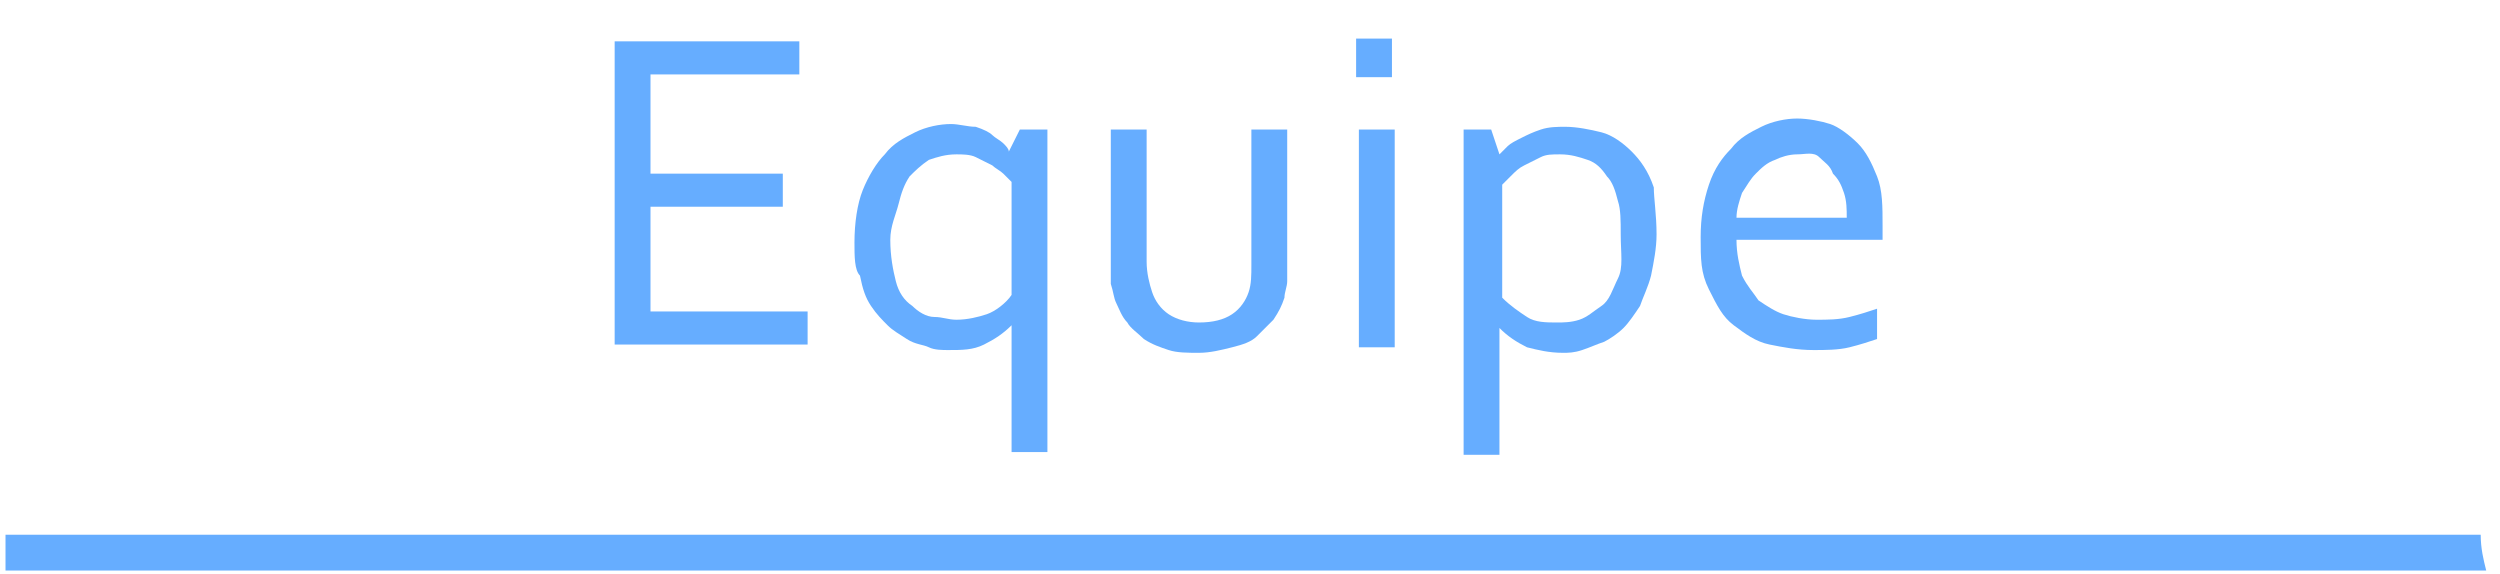
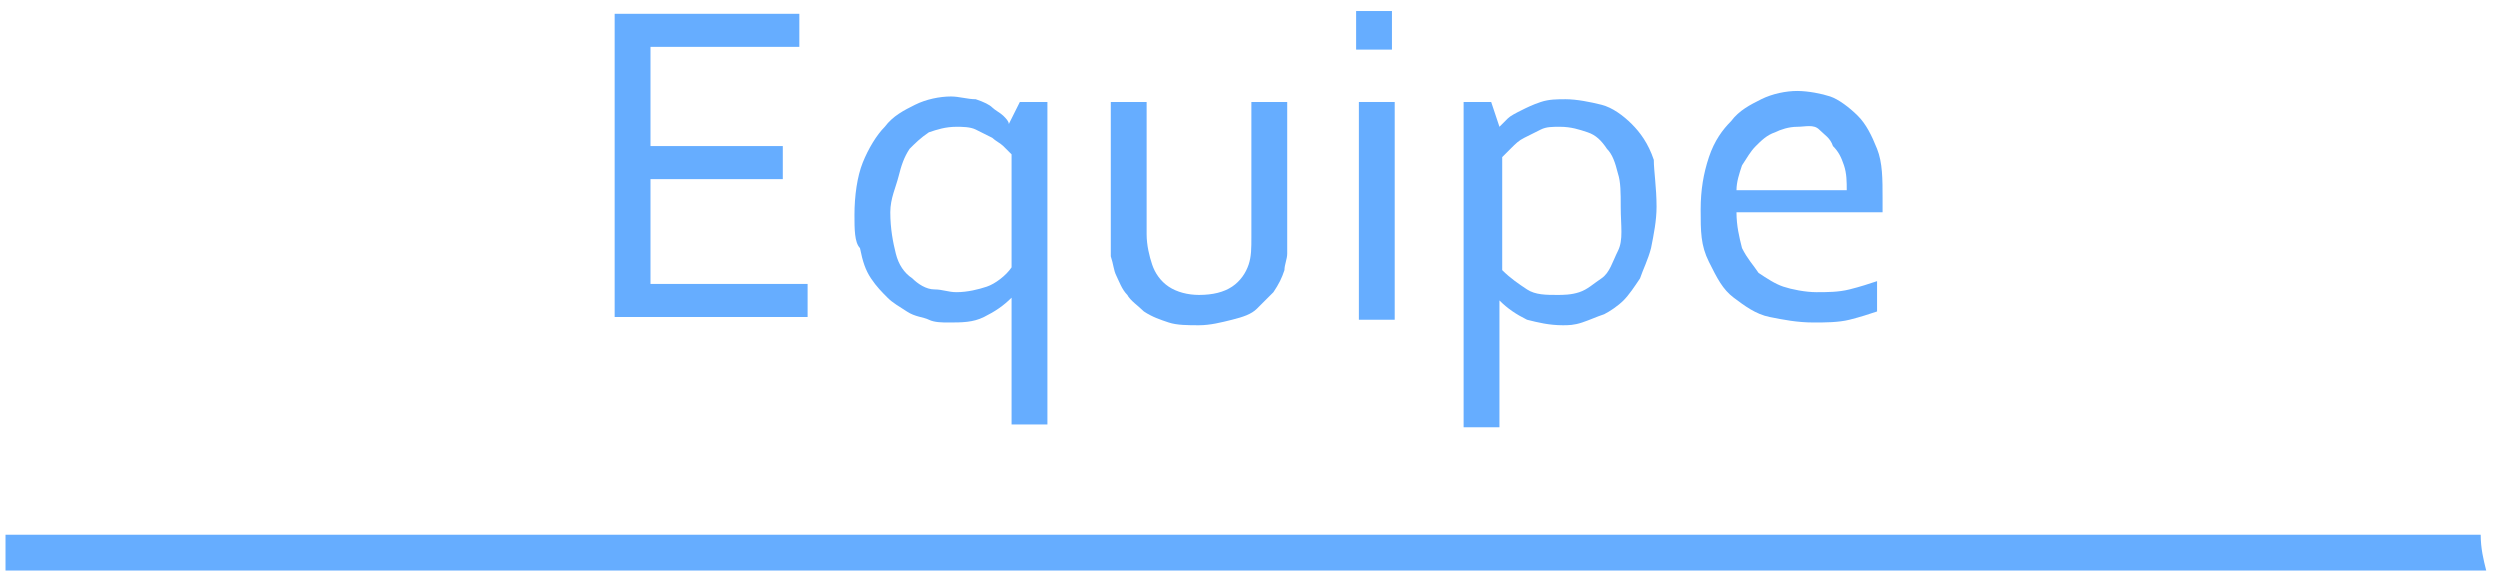
<svg xmlns="http://www.w3.org/2000/svg" version="1.1" id="Camada_1" x="0px" y="0px" viewBox="0 0 90.7 20.8" style="enable-background:new 0 0 90.7 20.8;" xml:space="preserve">
  <style type="text/css">
	.st0{fill:#66adff;}
</style>
  <path class="st0" d="M90,19.4H0.2v1.3h90C90.1,20.3,90,19.9,90,19.4z" />
  <g>
-     <path class="st0" d="M23.6,11.3h5.7v1.2h-7V1.5H29v1.2h-5.4v3.6h4.8v1.2h-4.8V11.3z" />
-     <path class="st0" d="M31,8.8c0-0.7,0.1-1.4,0.3-1.9c0.2-0.5,0.5-1,0.8-1.3c0.3-0.4,0.7-0.6,1.1-0.8c0.4-0.2,0.9-0.3,1.3-0.3   c0.3,0,0.6,0.1,0.9,0.1c0.3,0.1,0.5,0.2,0.6,0.3s0.3,0.2,0.4,0.3c0.1,0.1,0.2,0.2,0.2,0.3h0L37,4.7h1v11.7h-1.3v-4.6h0   c-0.3,0.3-0.6,0.5-1,0.7c-0.4,0.2-0.8,0.2-1.3,0.2c-0.2,0-0.5,0-0.7-0.1s-0.5-0.1-0.8-0.3s-0.5-0.3-0.7-0.5   c-0.2-0.2-0.4-0.4-0.6-0.7s-0.3-0.6-0.4-1.1C31,9.8,31,9.3,31,8.8z M32.3,8.7c0,0.6,0.1,1.1,0.2,1.5s0.3,0.7,0.6,0.9   c0.2,0.2,0.5,0.4,0.8,0.4s0.5,0.1,0.8,0.1c0.4,0,0.8-0.1,1.1-0.2s0.7-0.4,0.9-0.7V6.6c-0.1-0.1-0.2-0.2-0.3-0.3   C36.3,6.2,36.1,6.1,36,6c-0.2-0.1-0.4-0.2-0.6-0.3c-0.2-0.1-0.5-0.1-0.7-0.1c-0.4,0-0.7,0.1-1,0.2c-0.3,0.2-0.5,0.4-0.7,0.6   c-0.2,0.3-0.3,0.6-0.4,1S32.3,8.2,32.3,8.7z" />
-     <path class="st0" d="M43.5,12.8c-0.4,0-0.8,0-1.1-0.1c-0.3-0.1-0.6-0.2-0.9-0.4c-0.2-0.2-0.5-0.4-0.6-0.6c-0.2-0.2-0.3-0.5-0.4-0.7   c-0.1-0.2-0.1-0.4-0.2-0.7c0-0.2,0-0.5,0-0.8V4.7h1.3v4.8c0,0.4,0.1,0.8,0.2,1.1c0.1,0.3,0.3,0.6,0.6,0.8c0.3,0.2,0.7,0.3,1.1,0.3   c0.5,0,0.9-0.1,1.2-0.3c0.3-0.2,0.5-0.5,0.6-0.8c0.1-0.3,0.1-0.6,0.1-1V4.7h1.3v4.8c0,0.3,0,0.5,0,0.7c0,0.2-0.1,0.4-0.1,0.6   c-0.1,0.3-0.2,0.5-0.4,0.8c-0.2,0.2-0.4,0.4-0.6,0.6s-0.5,0.3-0.9,0.4C44.3,12.7,43.9,12.8,43.5,12.8z" />
-     <path class="st0" d="M49.2,2.8V1.4h1.3v1.4H49.2z M49.3,12.6V4.7h1.3v7.9H49.3z" />
-     <path class="st0" d="M60.1,8.5c0,0.5-0.1,1-0.2,1.5c-0.1,0.4-0.3,0.8-0.4,1.1c-0.2,0.3-0.4,0.6-0.6,0.8s-0.5,0.4-0.7,0.5   c-0.3,0.1-0.5,0.2-0.8,0.3c-0.3,0.1-0.5,0.1-0.7,0.1c-0.5,0-0.9-0.1-1.3-0.2c-0.4-0.2-0.7-0.4-1-0.7h0v4.6h-1.3V4.7h1l0.3,0.9h0   c0.1-0.1,0.2-0.2,0.3-0.3c0.1-0.1,0.3-0.2,0.5-0.3c0.2-0.1,0.4-0.2,0.7-0.3c0.3-0.1,0.6-0.1,0.9-0.1c0.4,0,0.9,0.1,1.3,0.2   c0.4,0.1,0.8,0.4,1.1,0.7s0.6,0.7,0.8,1.3C60,7.2,60.1,7.8,60.1,8.5z M58.8,8.5c0-0.5,0-0.9-0.1-1.2c-0.1-0.4-0.2-0.7-0.4-0.9   c-0.2-0.3-0.4-0.5-0.7-0.6c-0.3-0.1-0.6-0.2-1-0.2c-0.3,0-0.5,0-0.7,0.1c-0.2,0.1-0.4,0.2-0.6,0.3c-0.2,0.1-0.3,0.2-0.5,0.4   c-0.1,0.1-0.2,0.2-0.3,0.3v4.1c0.3,0.3,0.6,0.5,0.9,0.7c0.3,0.2,0.7,0.2,1.1,0.2c0.2,0,0.5,0,0.8-0.1c0.3-0.1,0.5-0.3,0.8-0.5   s0.4-0.6,0.6-1S58.8,9.2,58.8,8.5z" />
-     <path class="st0" d="M65.9,11.6c0.4,0,0.8,0,1.2-0.1c0.4-0.1,0.7-0.2,1-0.3v1.1c-0.3,0.1-0.6,0.2-1,0.3s-0.9,0.1-1.3,0.1   c-0.6,0-1.1-0.1-1.6-0.2c-0.5-0.1-0.9-0.4-1.3-0.7c-0.4-0.3-0.6-0.7-0.9-1.3s-0.3-1.1-0.3-1.9c0-0.7,0.1-1.3,0.3-1.9s0.5-1,0.8-1.3   c0.3-0.4,0.7-0.6,1.1-0.8c0.4-0.2,0.9-0.3,1.3-0.3c0.4,0,0.9,0.1,1.2,0.2s0.7,0.4,1,0.7c0.3,0.3,0.5,0.7,0.7,1.2   c0.2,0.5,0.2,1.1,0.2,1.8c0,0.1,0,0.1,0,0.2s0,0.2,0,0.3H63c0,0.5,0.1,0.9,0.2,1.3c0.2,0.4,0.4,0.6,0.6,0.9   c0.3,0.2,0.6,0.4,0.9,0.5S65.5,11.6,65.9,11.6z M65.2,5.6c-0.3,0-0.6,0.1-0.8,0.2c-0.3,0.1-0.5,0.3-0.7,0.5s-0.3,0.4-0.5,0.7   c-0.1,0.3-0.2,0.6-0.2,0.9h4c0-0.3,0-0.6-0.1-0.9c-0.1-0.3-0.2-0.5-0.4-0.7C66.4,6,66.2,5.9,66,5.7S65.5,5.6,65.2,5.6z" />
+     <path class="st0" d="M23.6,10.3h5.7v1.2h-7v-11H29v1.2h-5.4v3.6h4.8v1.2h-4.8C23.6,6.5,23.6,10.3,23.6,10.3z" />
+     <path class="st0" d="M31,7.8c0-0.7,0.1-1.4,0.3-1.9c0.2-0.5,0.5-1,0.8-1.3c0.3-0.4,0.7-0.6,1.1-0.8c0.4-0.2,0.9-0.3,1.3-0.3   c0.3,0,0.6,0.1,0.9,0.1c0.3,0.1,0.5,0.2,0.6,0.3s0.3,0.2,0.4,0.3c0.1,0.1,0.2,0.2,0.2,0.3l0,0L37,3.7h1v11.7h-1.3v-4.6l0,0   c-0.3,0.3-0.6,0.5-1,0.7s-0.8,0.2-1.3,0.2c-0.2,0-0.5,0-0.7-0.1s-0.5-0.1-0.8-0.3s-0.5-0.3-0.7-0.5s-0.4-0.4-0.6-0.7   S31.3,9.5,31.2,9C31,8.8,31,8.3,31,7.8z M32.3,7.7c0,0.6,0.1,1.1,0.2,1.5s0.3,0.7,0.6,0.9c0.2,0.2,0.5,0.4,0.8,0.4s0.5,0.1,0.8,0.1   c0.4,0,0.8-0.1,1.1-0.2s0.7-0.4,0.9-0.7V5.6c-0.1-0.1-0.2-0.2-0.3-0.3C36.3,5.2,36.1,5.1,36,5c-0.2-0.1-0.4-0.2-0.6-0.3   c-0.2-0.1-0.5-0.1-0.7-0.1c-0.4,0-0.7,0.1-1,0.2C33.4,5,33.2,5.2,33,5.4c-0.2,0.3-0.3,0.6-0.4,1S32.3,7.2,32.3,7.7z" />
+     <path class="st0" d="M43.5,11.8c-0.4,0-0.8,0-1.1-0.1s-0.6-0.2-0.9-0.4c-0.2-0.2-0.5-0.4-0.6-0.6c-0.2-0.2-0.3-0.5-0.4-0.7   c-0.1-0.2-0.1-0.4-0.2-0.7c0-0.2,0-0.5,0-0.8V3.7h1.3v4.8c0,0.4,0.1,0.8,0.2,1.1c0.1,0.3,0.3,0.6,0.6,0.8s0.7,0.3,1.1,0.3   c0.5,0,0.9-0.1,1.2-0.3s0.5-0.5,0.6-0.8s0.1-0.6,0.1-1V3.7h1.3v4.8c0,0.3,0,0.5,0,0.7s-0.1,0.4-0.1,0.6c-0.1,0.3-0.2,0.5-0.4,0.8   c-0.2,0.2-0.4,0.4-0.6,0.6s-0.5,0.3-0.9,0.4C44.3,11.7,43.9,11.8,43.5,11.8z" />
+     <path class="st0" d="M49.2,1.8V0.4h1.3v1.4H49.2z M49.3,11.6V3.7h1.3v7.9H49.3z" />
+     <path class="st0" d="M60.1,7.5c0,0.5-0.1,1-0.2,1.5c-0.1,0.4-0.3,0.8-0.4,1.1c-0.2,0.3-0.4,0.6-0.6,0.8s-0.5,0.4-0.7,0.5   c-0.3,0.1-0.5,0.2-0.8,0.3s-0.5,0.1-0.7,0.1c-0.5,0-0.9-0.1-1.3-0.2c-0.4-0.2-0.7-0.4-1-0.7l0,0v4.6h-1.3V3.7h1l0.3,0.9l0,0   c0.1-0.1,0.2-0.2,0.3-0.3C54.8,4.2,55,4.1,55.2,4c0.2-0.1,0.4-0.2,0.7-0.3c0.3-0.1,0.6-0.1,0.9-0.1c0.4,0,0.9,0.1,1.3,0.2   c0.4,0.1,0.8,0.4,1.1,0.7s0.6,0.7,0.8,1.3C60,6.2,60.1,6.8,60.1,7.5z M58.8,7.5c0-0.5,0-0.9-0.1-1.2c-0.1-0.4-0.2-0.7-0.4-0.9   c-0.2-0.3-0.4-0.5-0.7-0.6s-0.6-0.2-1-0.2c-0.3,0-0.5,0-0.7,0.1S55.5,4.9,55.3,5c-0.2,0.1-0.3,0.2-0.5,0.4   c-0.1,0.1-0.2,0.2-0.3,0.3v4.1c0.3,0.3,0.6,0.5,0.9,0.7c0.3,0.2,0.7,0.2,1.1,0.2c0.2,0,0.5,0,0.8-0.1s0.5-0.3,0.8-0.5   s0.4-0.6,0.6-1S58.8,8.2,58.8,7.5z" />
+     <path class="st0" d="M65.9,10.6c0.4,0,0.8,0,1.2-0.1c0.4-0.1,0.7-0.2,1-0.3v1.1c-0.3,0.1-0.6,0.2-1,0.3s-0.9,0.1-1.3,0.1   c-0.6,0-1.1-0.1-1.6-0.2c-0.5-0.1-0.9-0.4-1.3-0.7c-0.4-0.3-0.6-0.7-0.9-1.3s-0.3-1.1-0.3-1.9c0-0.7,0.1-1.3,0.3-1.9s0.5-1,0.8-1.3   c0.3-0.4,0.7-0.6,1.1-0.8c0.4-0.2,0.9-0.3,1.3-0.3s0.9,0.1,1.2,0.2s0.7,0.4,1,0.7c0.3,0.3,0.5,0.7,0.7,1.2s0.2,1.1,0.2,1.8   c0,0.1,0,0.1,0,0.2s0,0.2,0,0.3H63c0,0.5,0.1,0.9,0.2,1.3c0.2,0.4,0.4,0.6,0.6,0.9c0.3,0.2,0.6,0.4,0.9,0.5S65.5,10.6,65.9,10.6z    M65.2,4.6c-0.3,0-0.6,0.1-0.8,0.2c-0.3,0.1-0.5,0.3-0.7,0.5S63.4,5.7,63.2,6C63.1,6.3,63,6.6,63,6.9h4c0-0.3,0-0.6-0.1-0.9   s-0.2-0.5-0.4-0.7C66.4,5,66.2,4.9,66,4.7S65.5,4.6,65.2,4.6z" />
  </g>
</svg>
